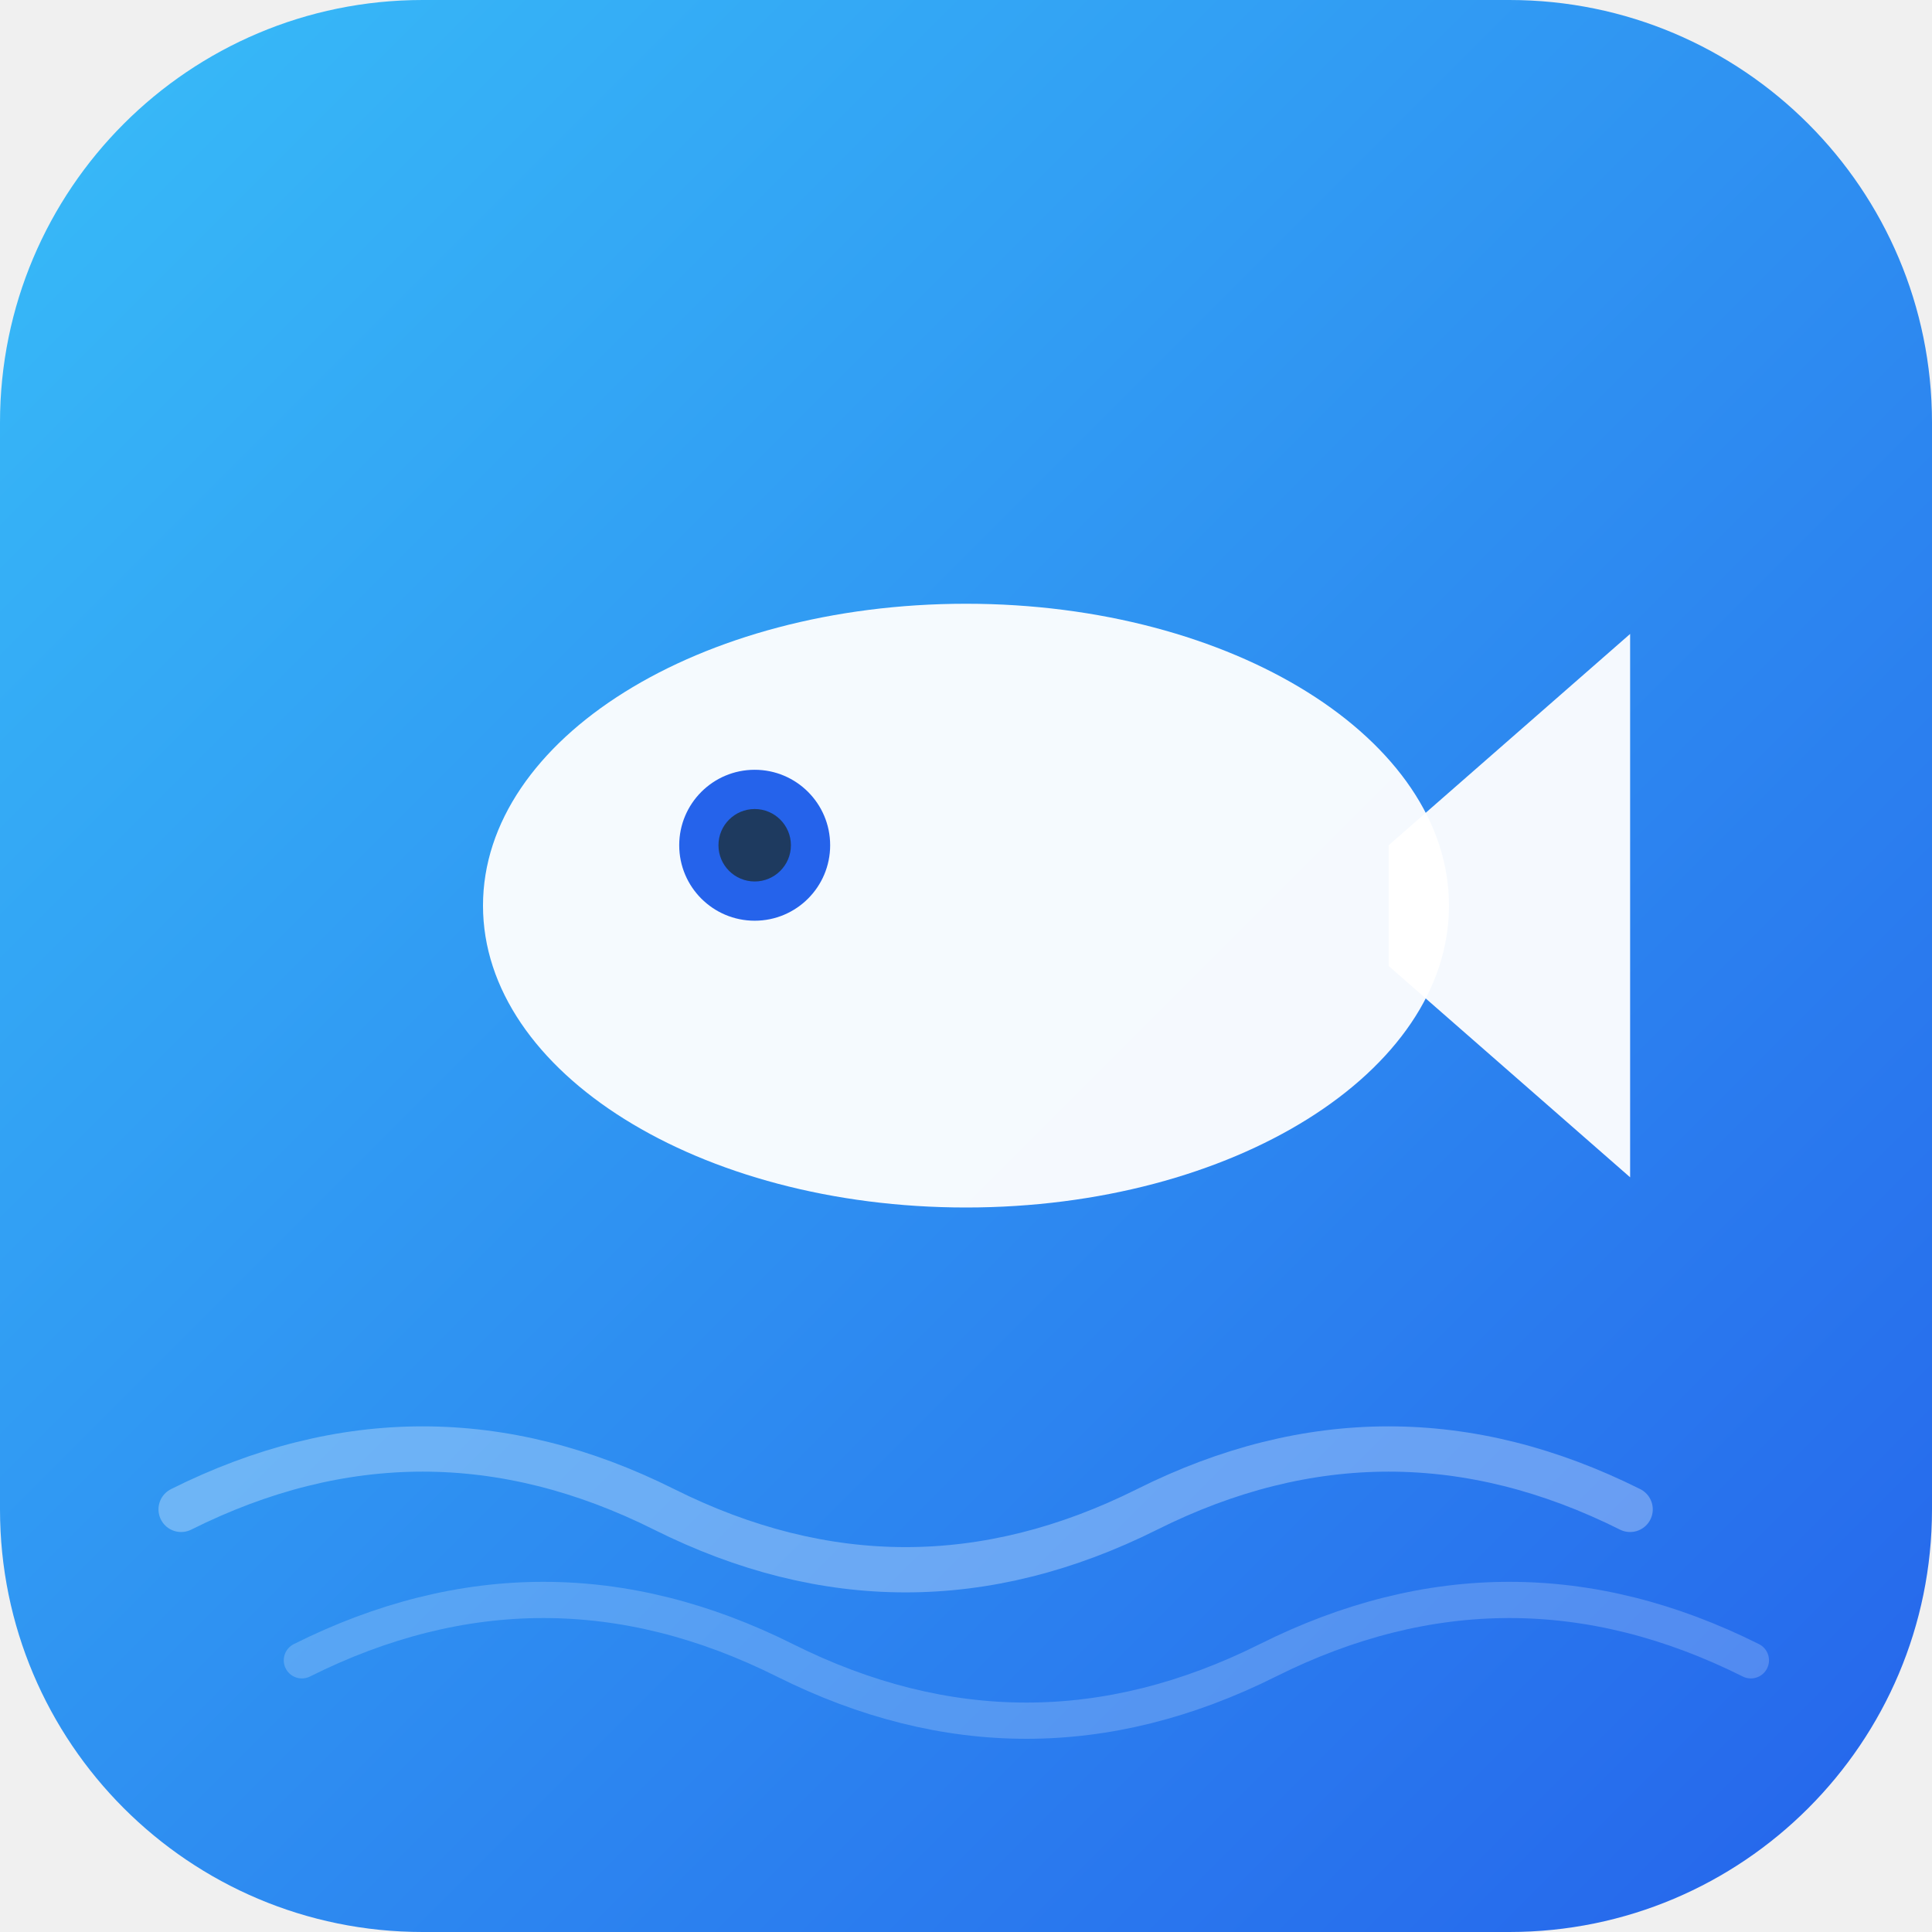
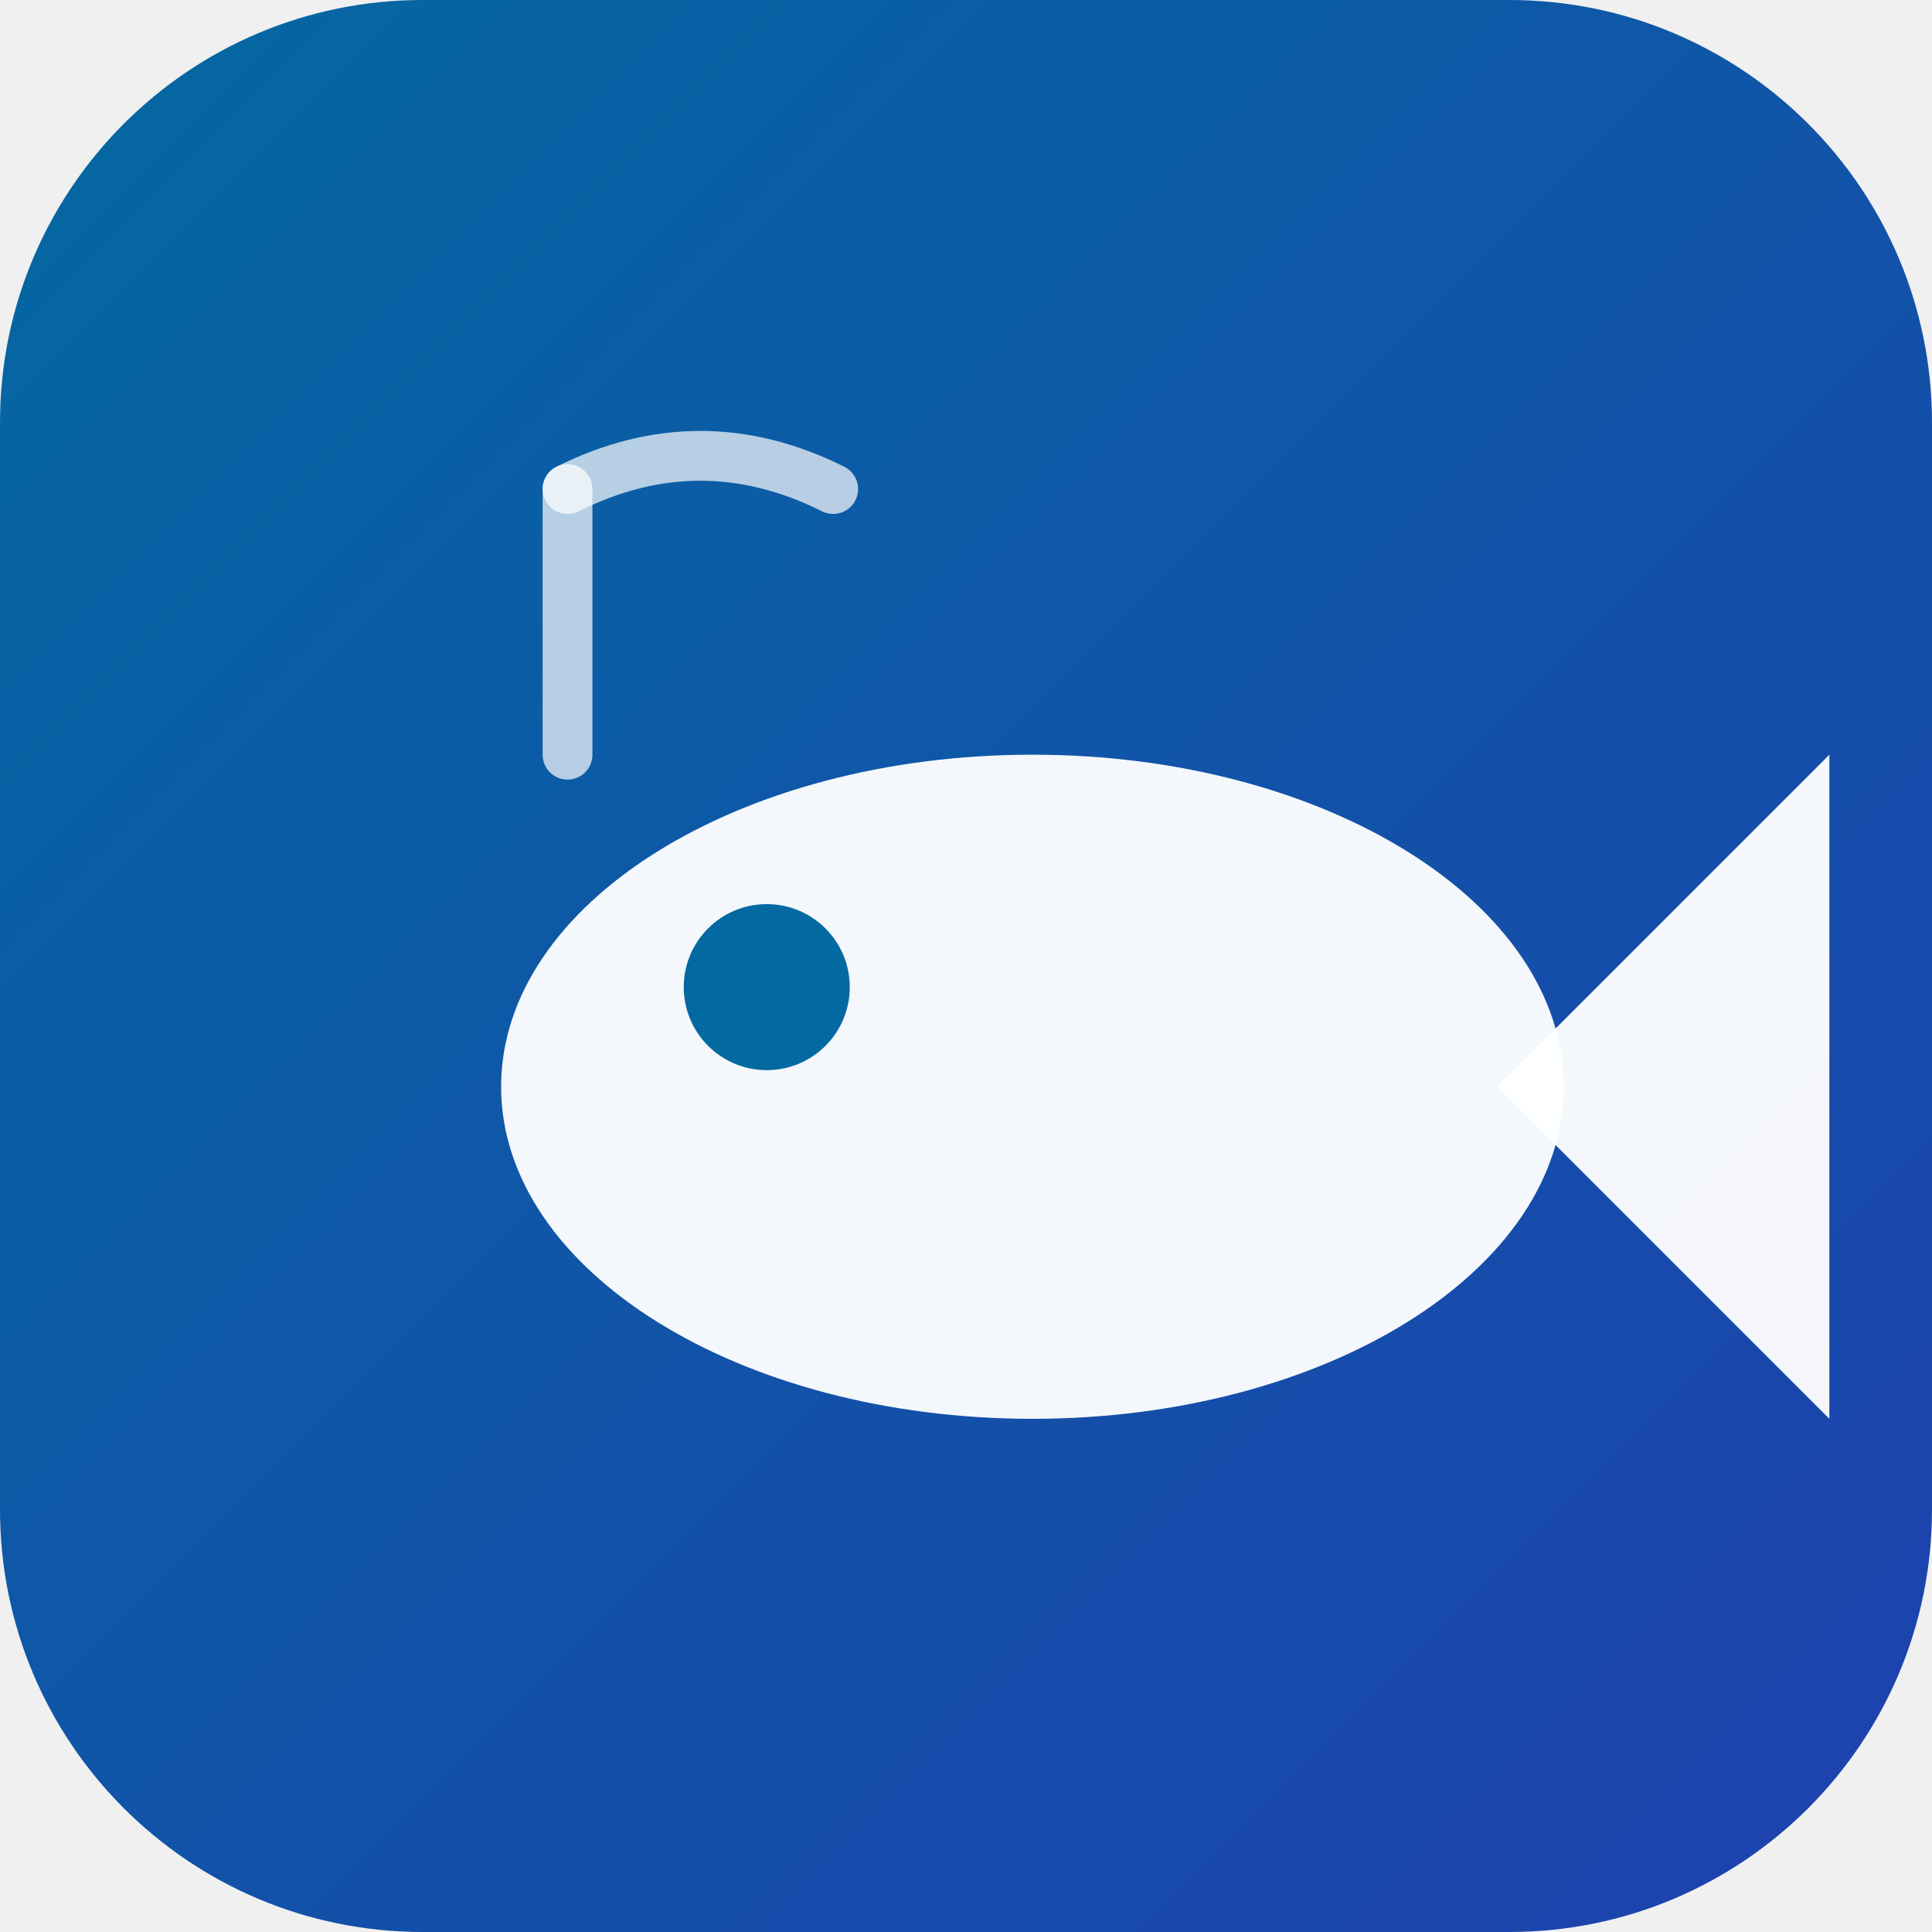
<svg xmlns="http://www.w3.org/2000/svg" viewBox="0 0 64 64" width="64" height="64">
  <defs>
-     <linearGradient id="bg" x1="0" y1="0" x2="1" y2="1">
-       <stop offset="0%" stop-color="#38bdf8" />
-       <stop offset="100%" stop-color="#2563eb" />
+     <linearGradient id="bg" x1="0%" y1="0%" x2="100%" y2="100%">
+       <stop offset="0%" style="stop-color:#0369a1;stop-opacity:1" />
+       <stop offset="100%" style="stop-color:#1e40af;stop-opacity:1" />
    </linearGradient>
  </defs>
  <rect x="0" y="0" width="64" height="64" rx="14" ry="14" fill="url(#bg)" />
-   <g transform="translate(32,30)" fill="white">
-     <ellipse cx="0" cy="0" rx="16" ry="10" opacity="0.95" />
-     <path d="M14,-2 L22,-9 L22,9 L14,2 Z" opacity="0.95" />
-     <circle cx="-7" cy="-2" r="2.5" fill="#2563eb" />
-     <circle cx="-7" cy="-2" r="1.2" fill="#1e3a5f" />
+   <g transform="translate(10, 14) scale(1.1)">
+     <ellipse cx="22" cy="20" rx="16" ry="10" fill="white" opacity="0.95" />
+     <polygon points="36,20 46,10 46,30" fill="white" opacity="0.95" />
+     <circle cx="14" cy="17" r="2.5" fill="#0369a1" />
+     <path d="M8 2 L8 10" stroke="white" stroke-width="1.5" stroke-linecap="round" opacity="0.7" />
+     <path d="M8 2 Q12 0 16 2" stroke="white" stroke-width="1.5" fill="none" stroke-linecap="round" opacity="0.7" />
  </g>
-   <path d="M6 50 Q14 46 22 50 Q30 54 38 50 Q46 46 54 50" stroke="white" stroke-width="1.5" fill="none" opacity="0.3" stroke-linecap="round" />
-   <path d="M10 55 Q18 51 26 55 Q34 59 42 55 Q50 51 58 55" stroke="white" stroke-width="1.2" fill="none" opacity="0.2" stroke-linecap="round" />
</svg>
